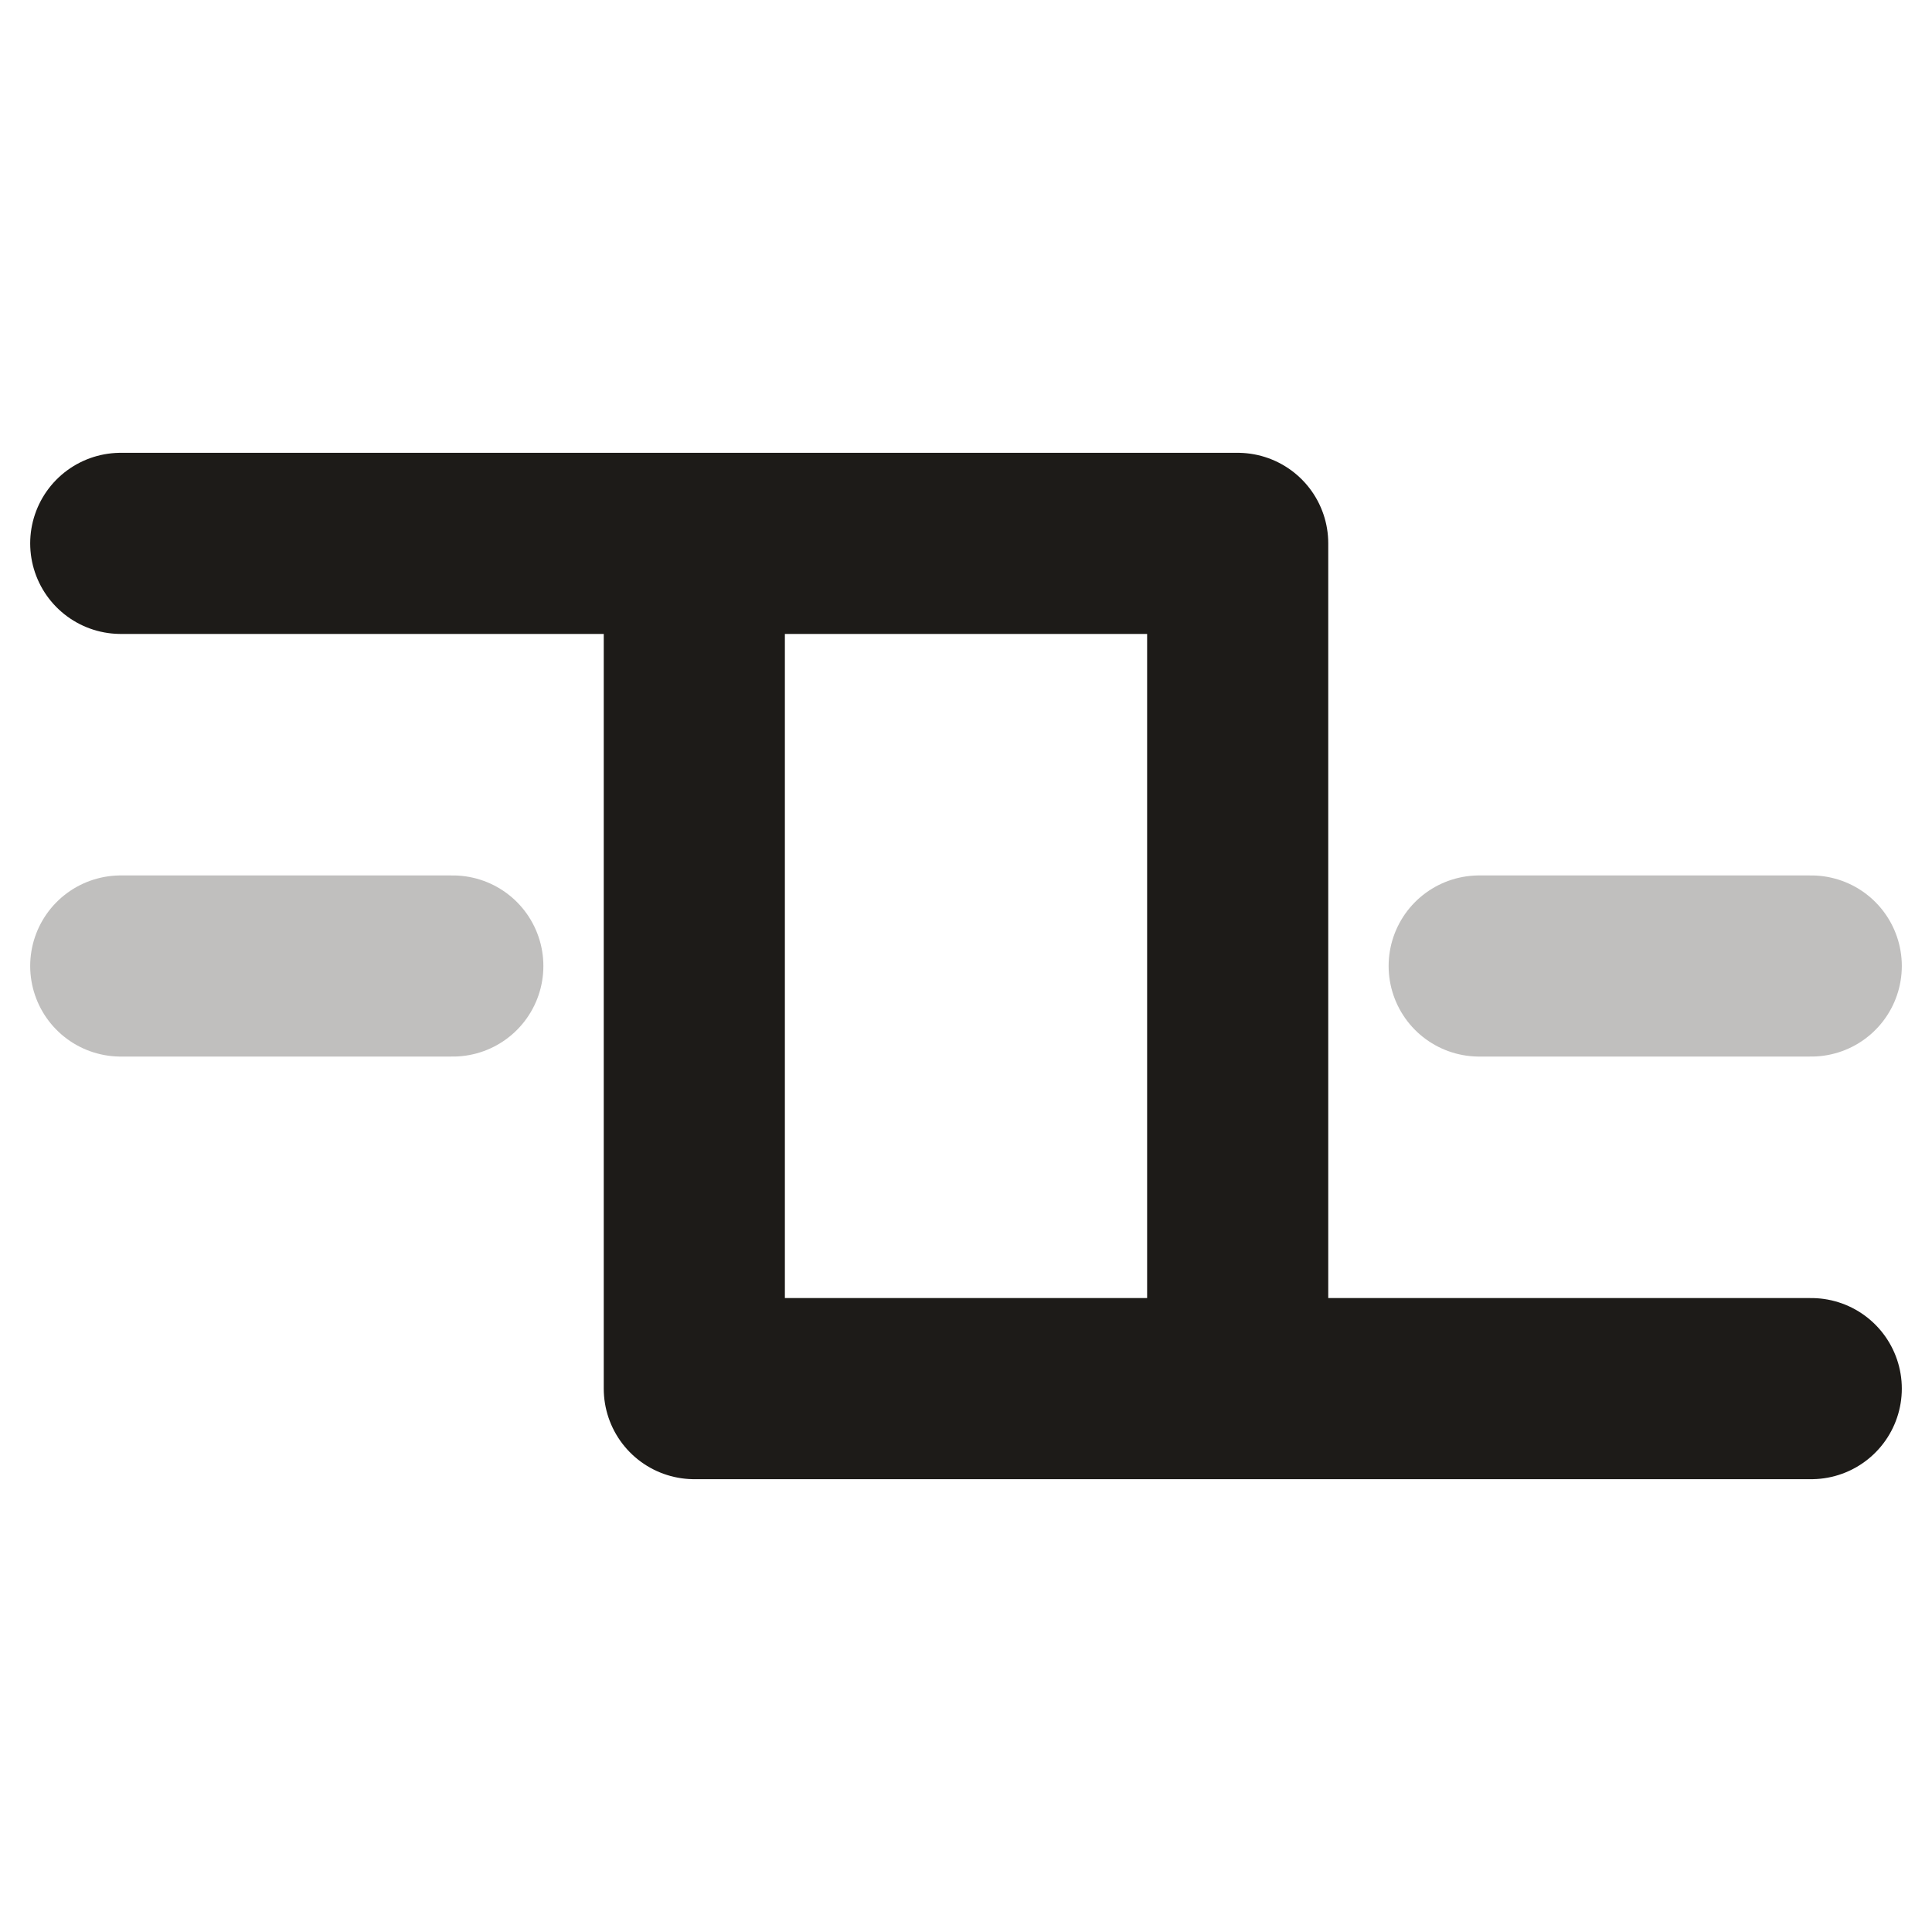
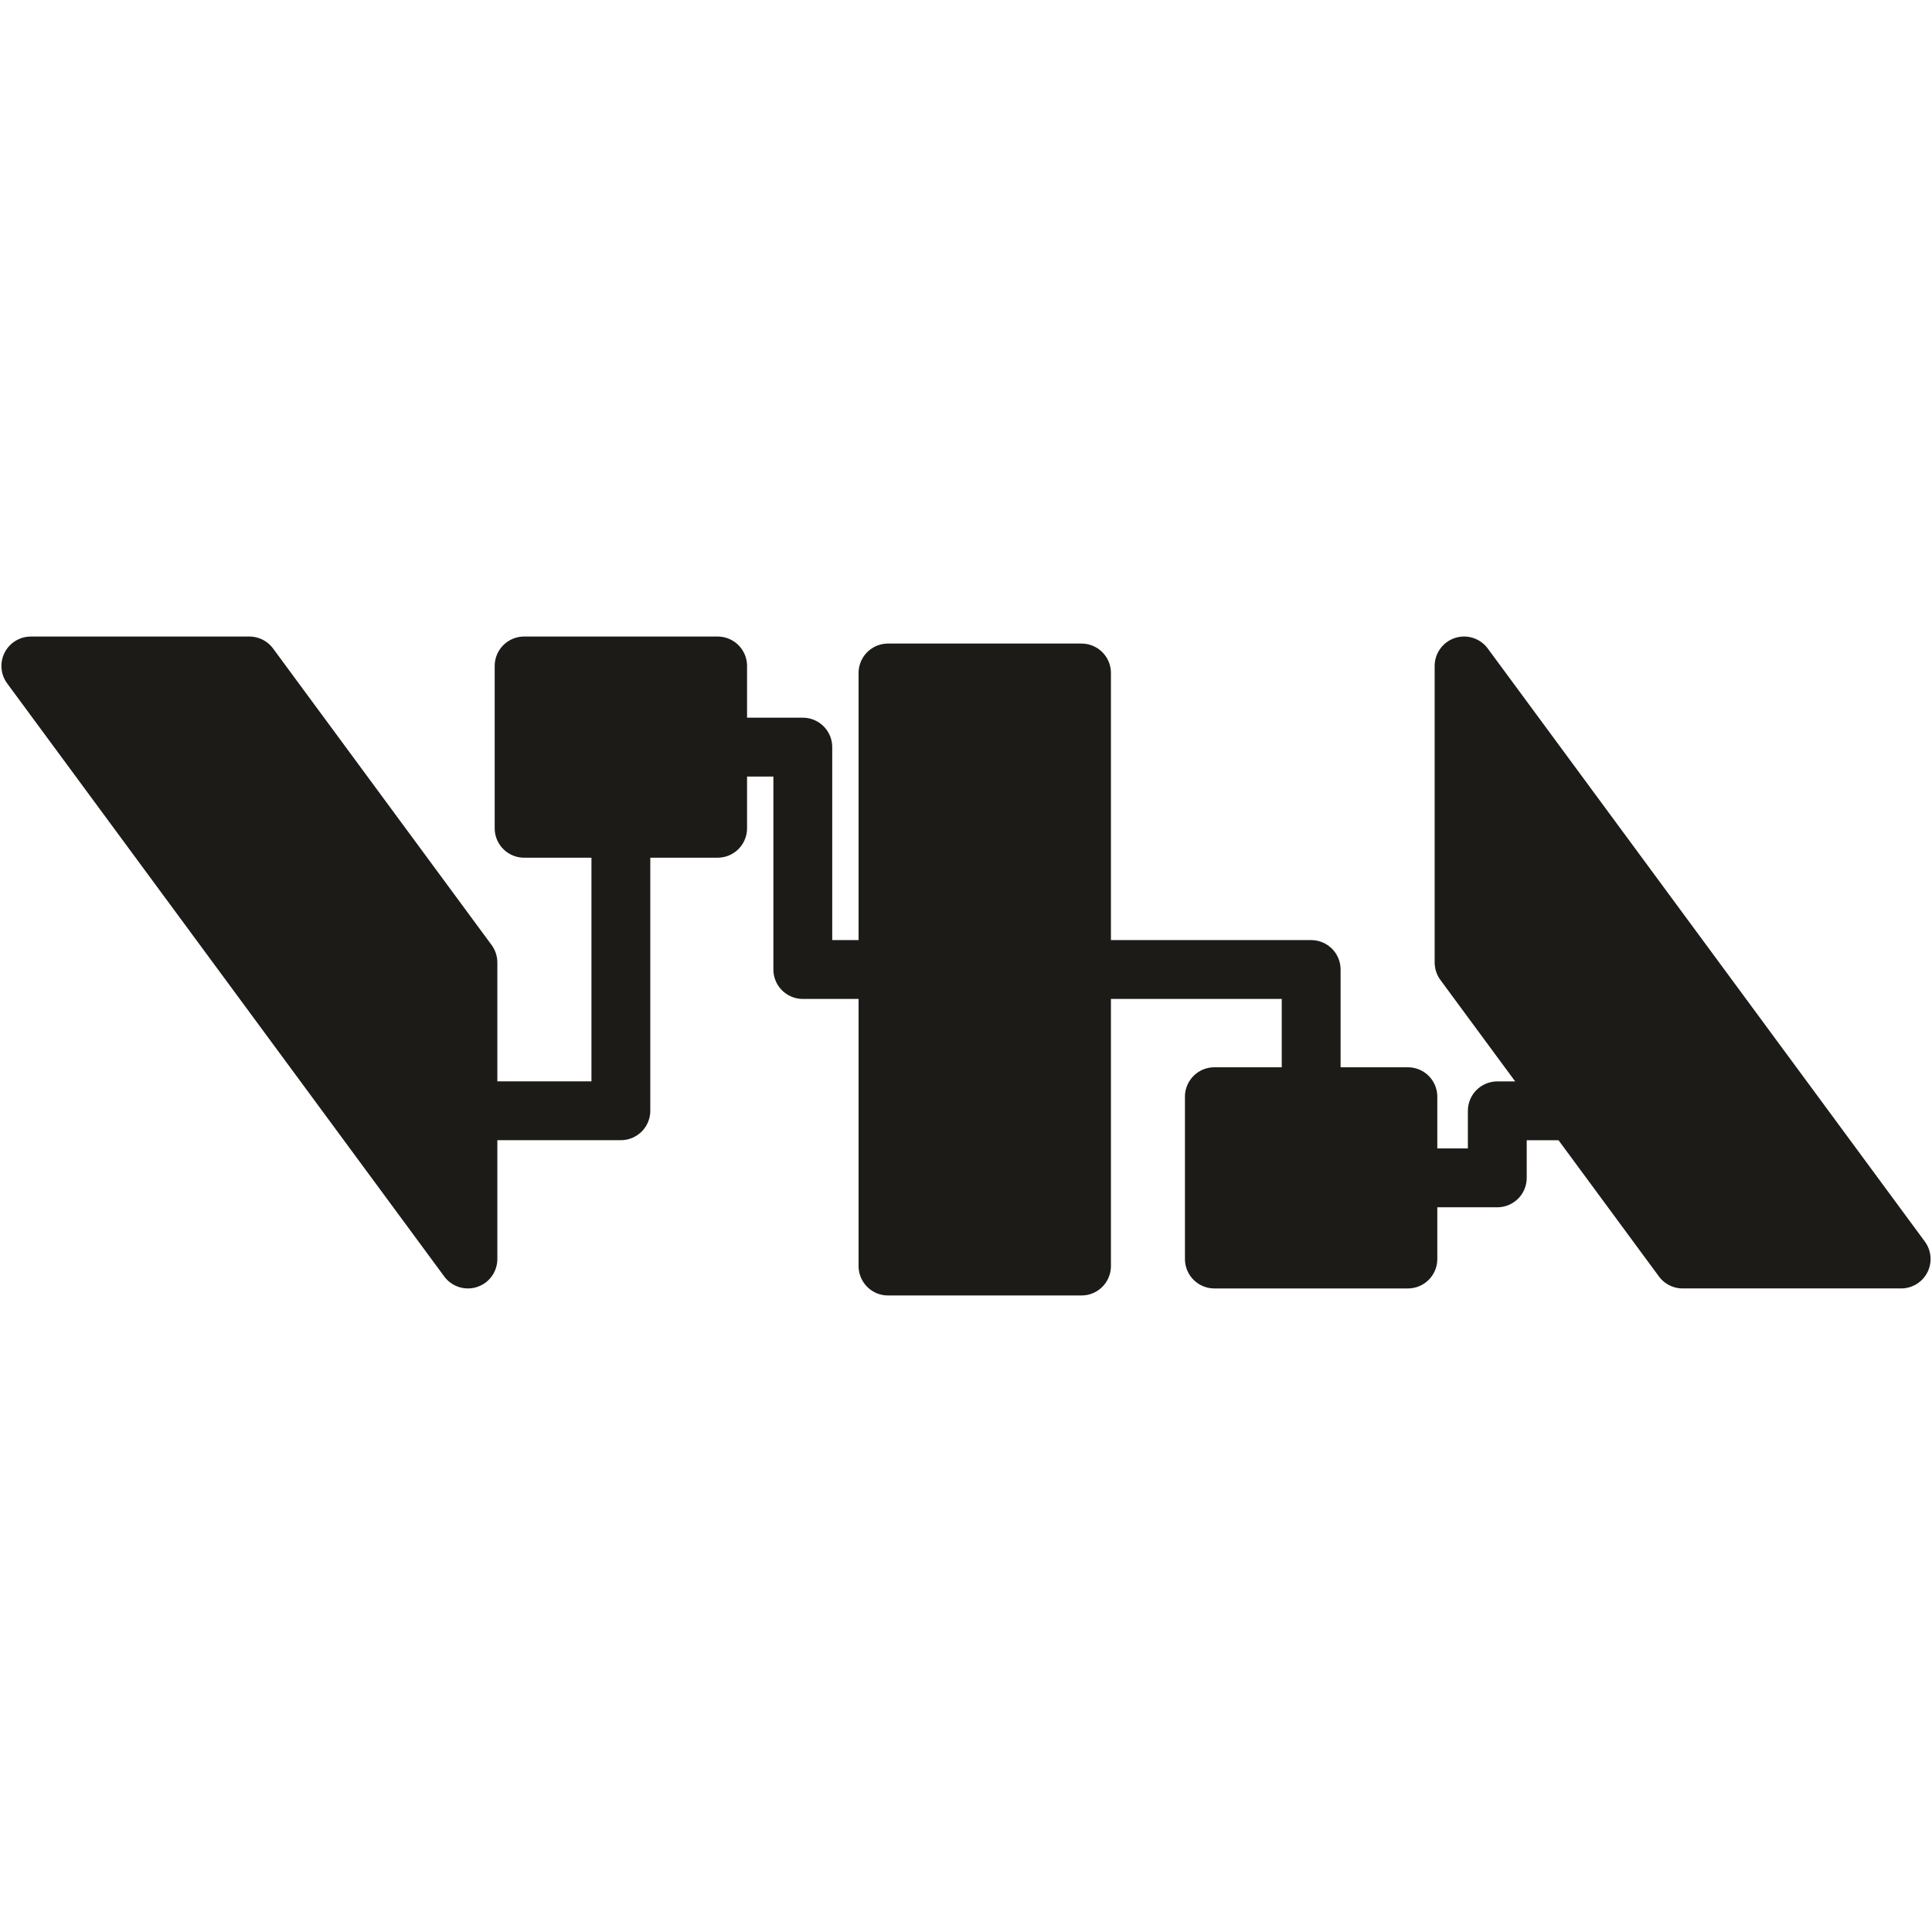
- <svg xmlns="http://www.w3.org/2000/svg" viewBox="0 0 32 32" fill="none" stroke-linecap="round" stroke-linejoin="round">
-   <style>g{stroke:#1d1b18}@media (prefers-color-scheme:dark){g{stroke:#f1efeb}}</style>
-   <g>
-     <path d="M2 9h18.5v14H30M11.5 9v14h9" stroke-width="3" />
-     <path d="M2 16h5.5M24.5 16H30" stroke-width="3" stroke-opacity=".28" />
+ <svg xmlns="http://www.w3.org/2000/svg" viewBox="283 73 394 394" fill="none" stroke-linejoin="round">
+   <style>g{fill:#1d1b18;stroke:#1d1b18}.t{fill:none}@media (prefers-color-scheme:dark){g{fill:#f1efeb;stroke:#f1efeb}.t{fill:none}}</style>
+   <g stroke-width="12">
+     <path d="m378.425 269.283-44.567-60.472h-44.567l89.134 120.945z" />
+     <path d="M389.885 208.811h39.465v33.102h-39.465z" />
+     <path d="M464.092 210.244h39.465v120.945h-39.465z" />
+     <path d="m581.575 269.283 44.567 60.472h44.567l-89.134-120.945z" />
+     <path d="M570.115 329.756h-39.465v-33.102h39.465z" />
+     <path class="t" d="M409.617 241.913v57.606h-31.181M503.556 270.717h46.835v25.953M570.115 313.205h18.234v-13.669h15.499M429.349 225.362h17.371v45.354h17.369" />
  </g>
</svg>
